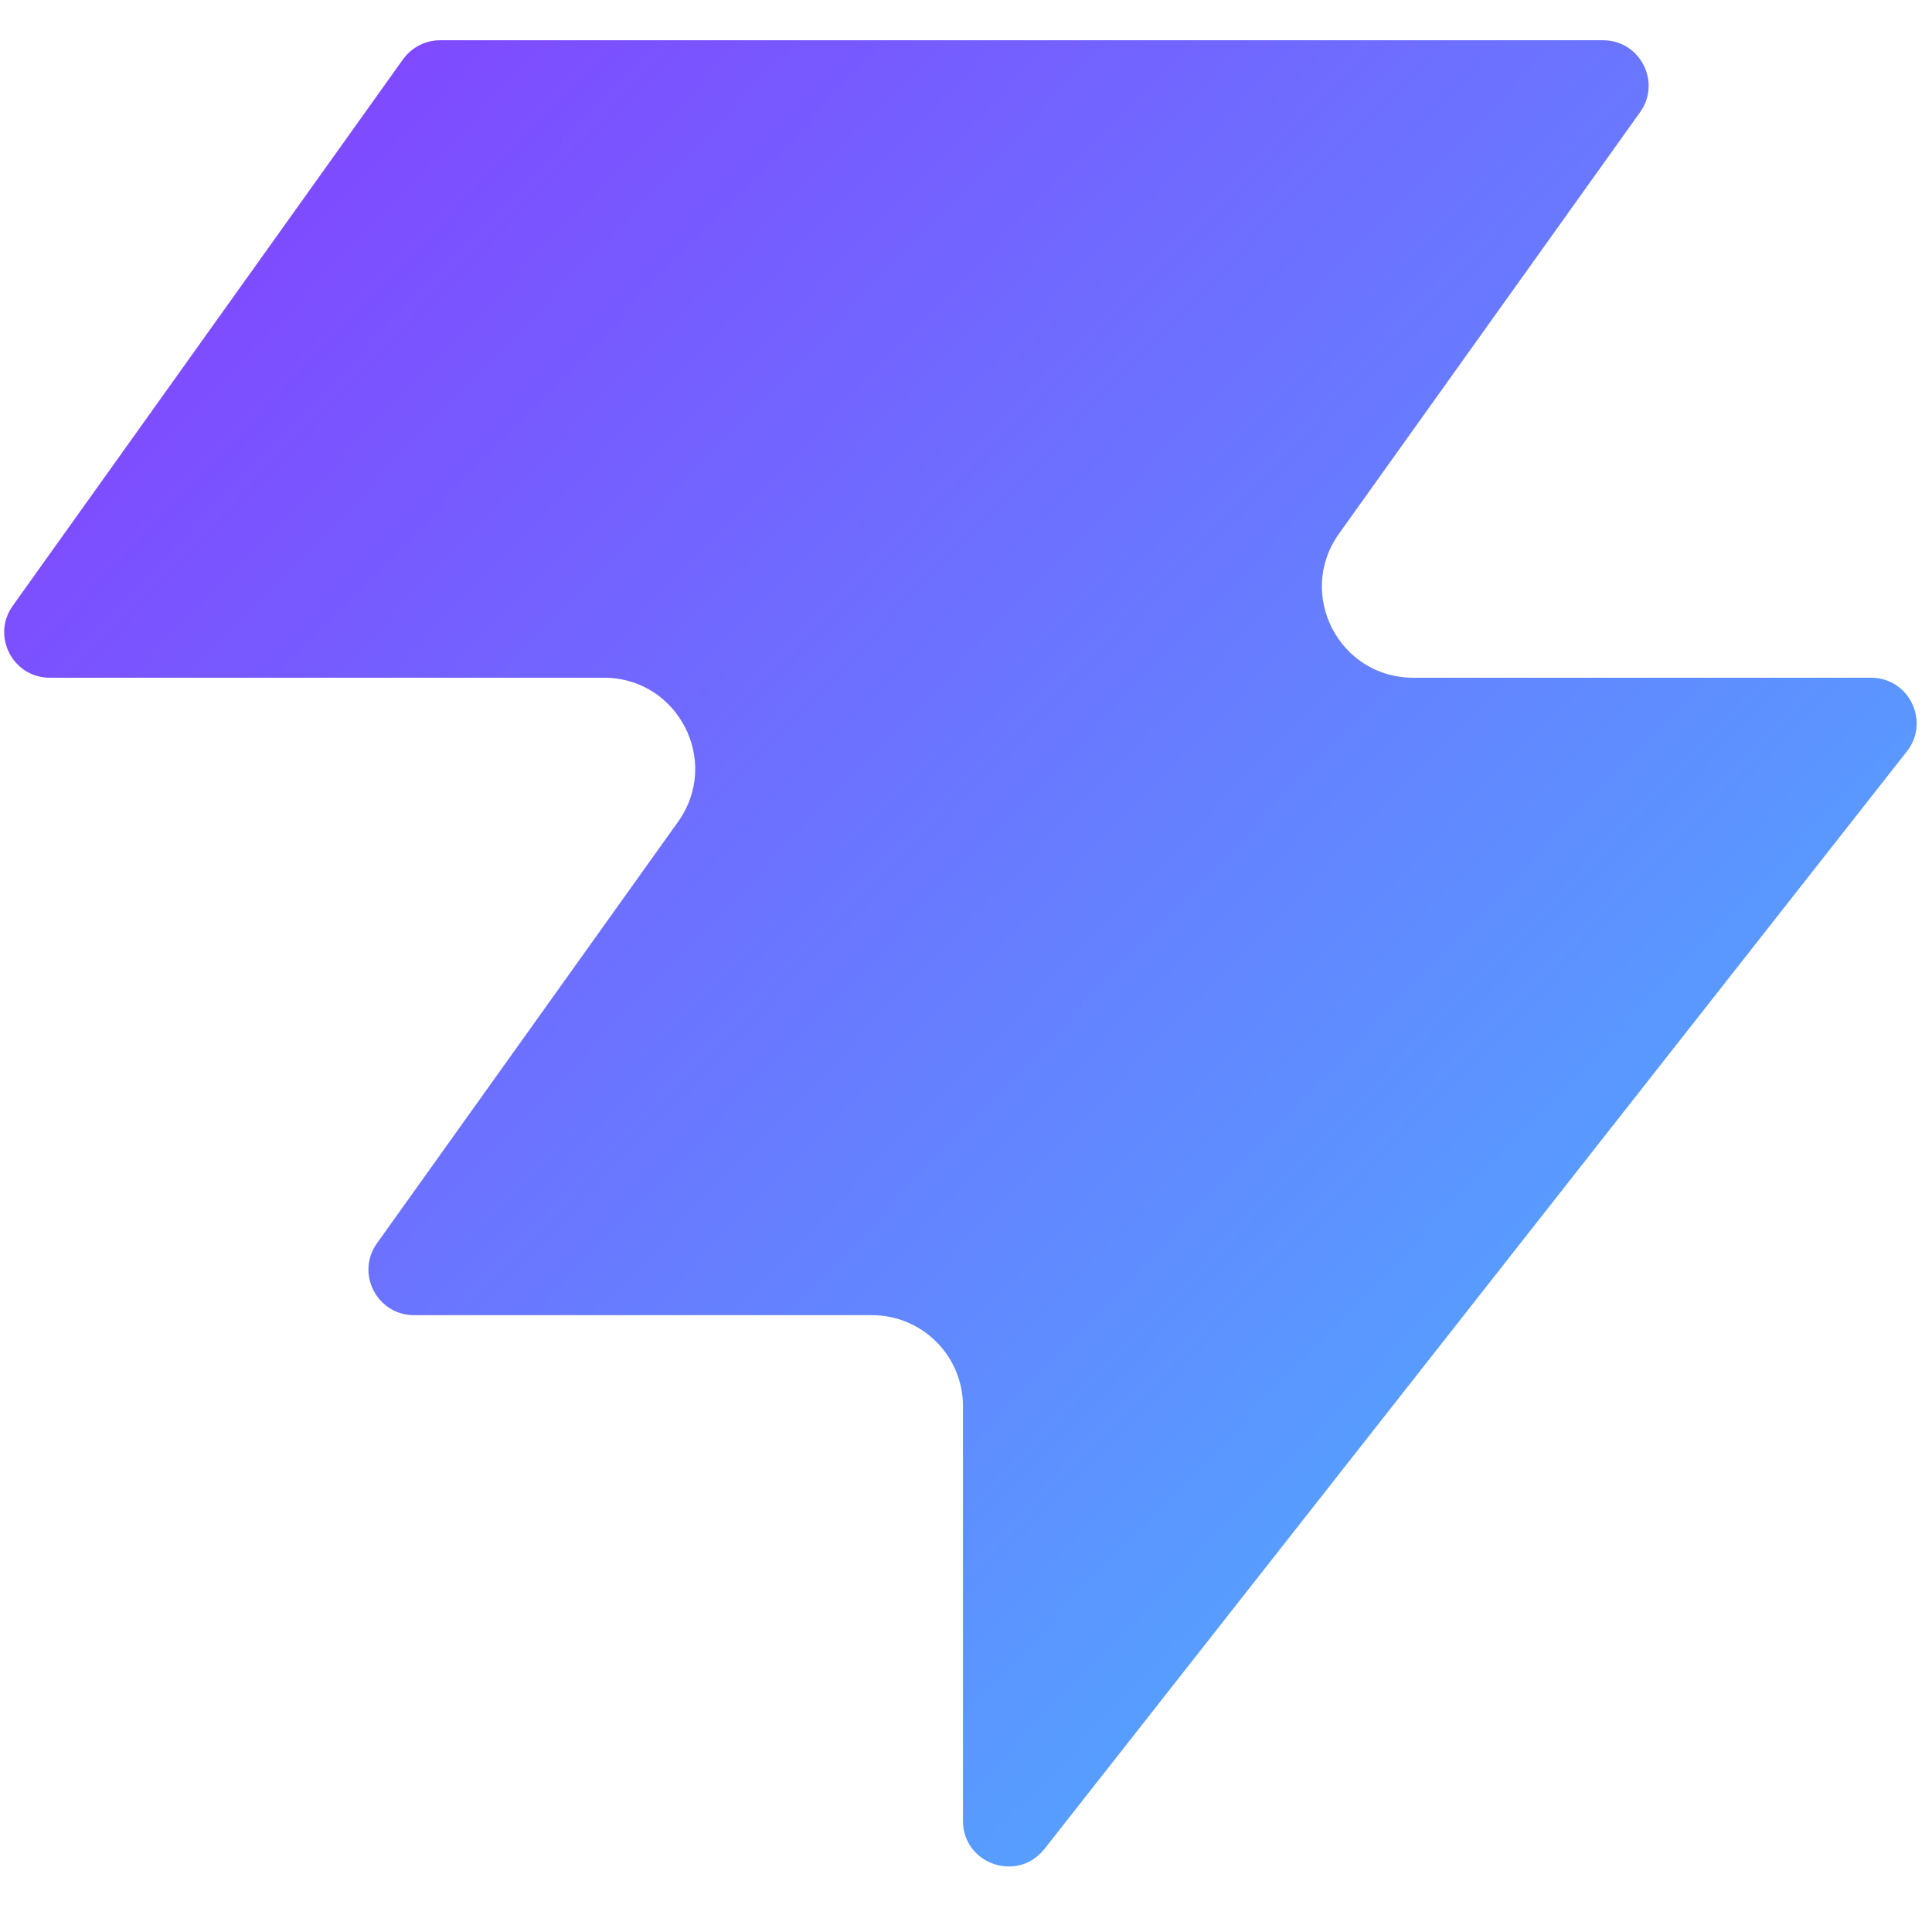
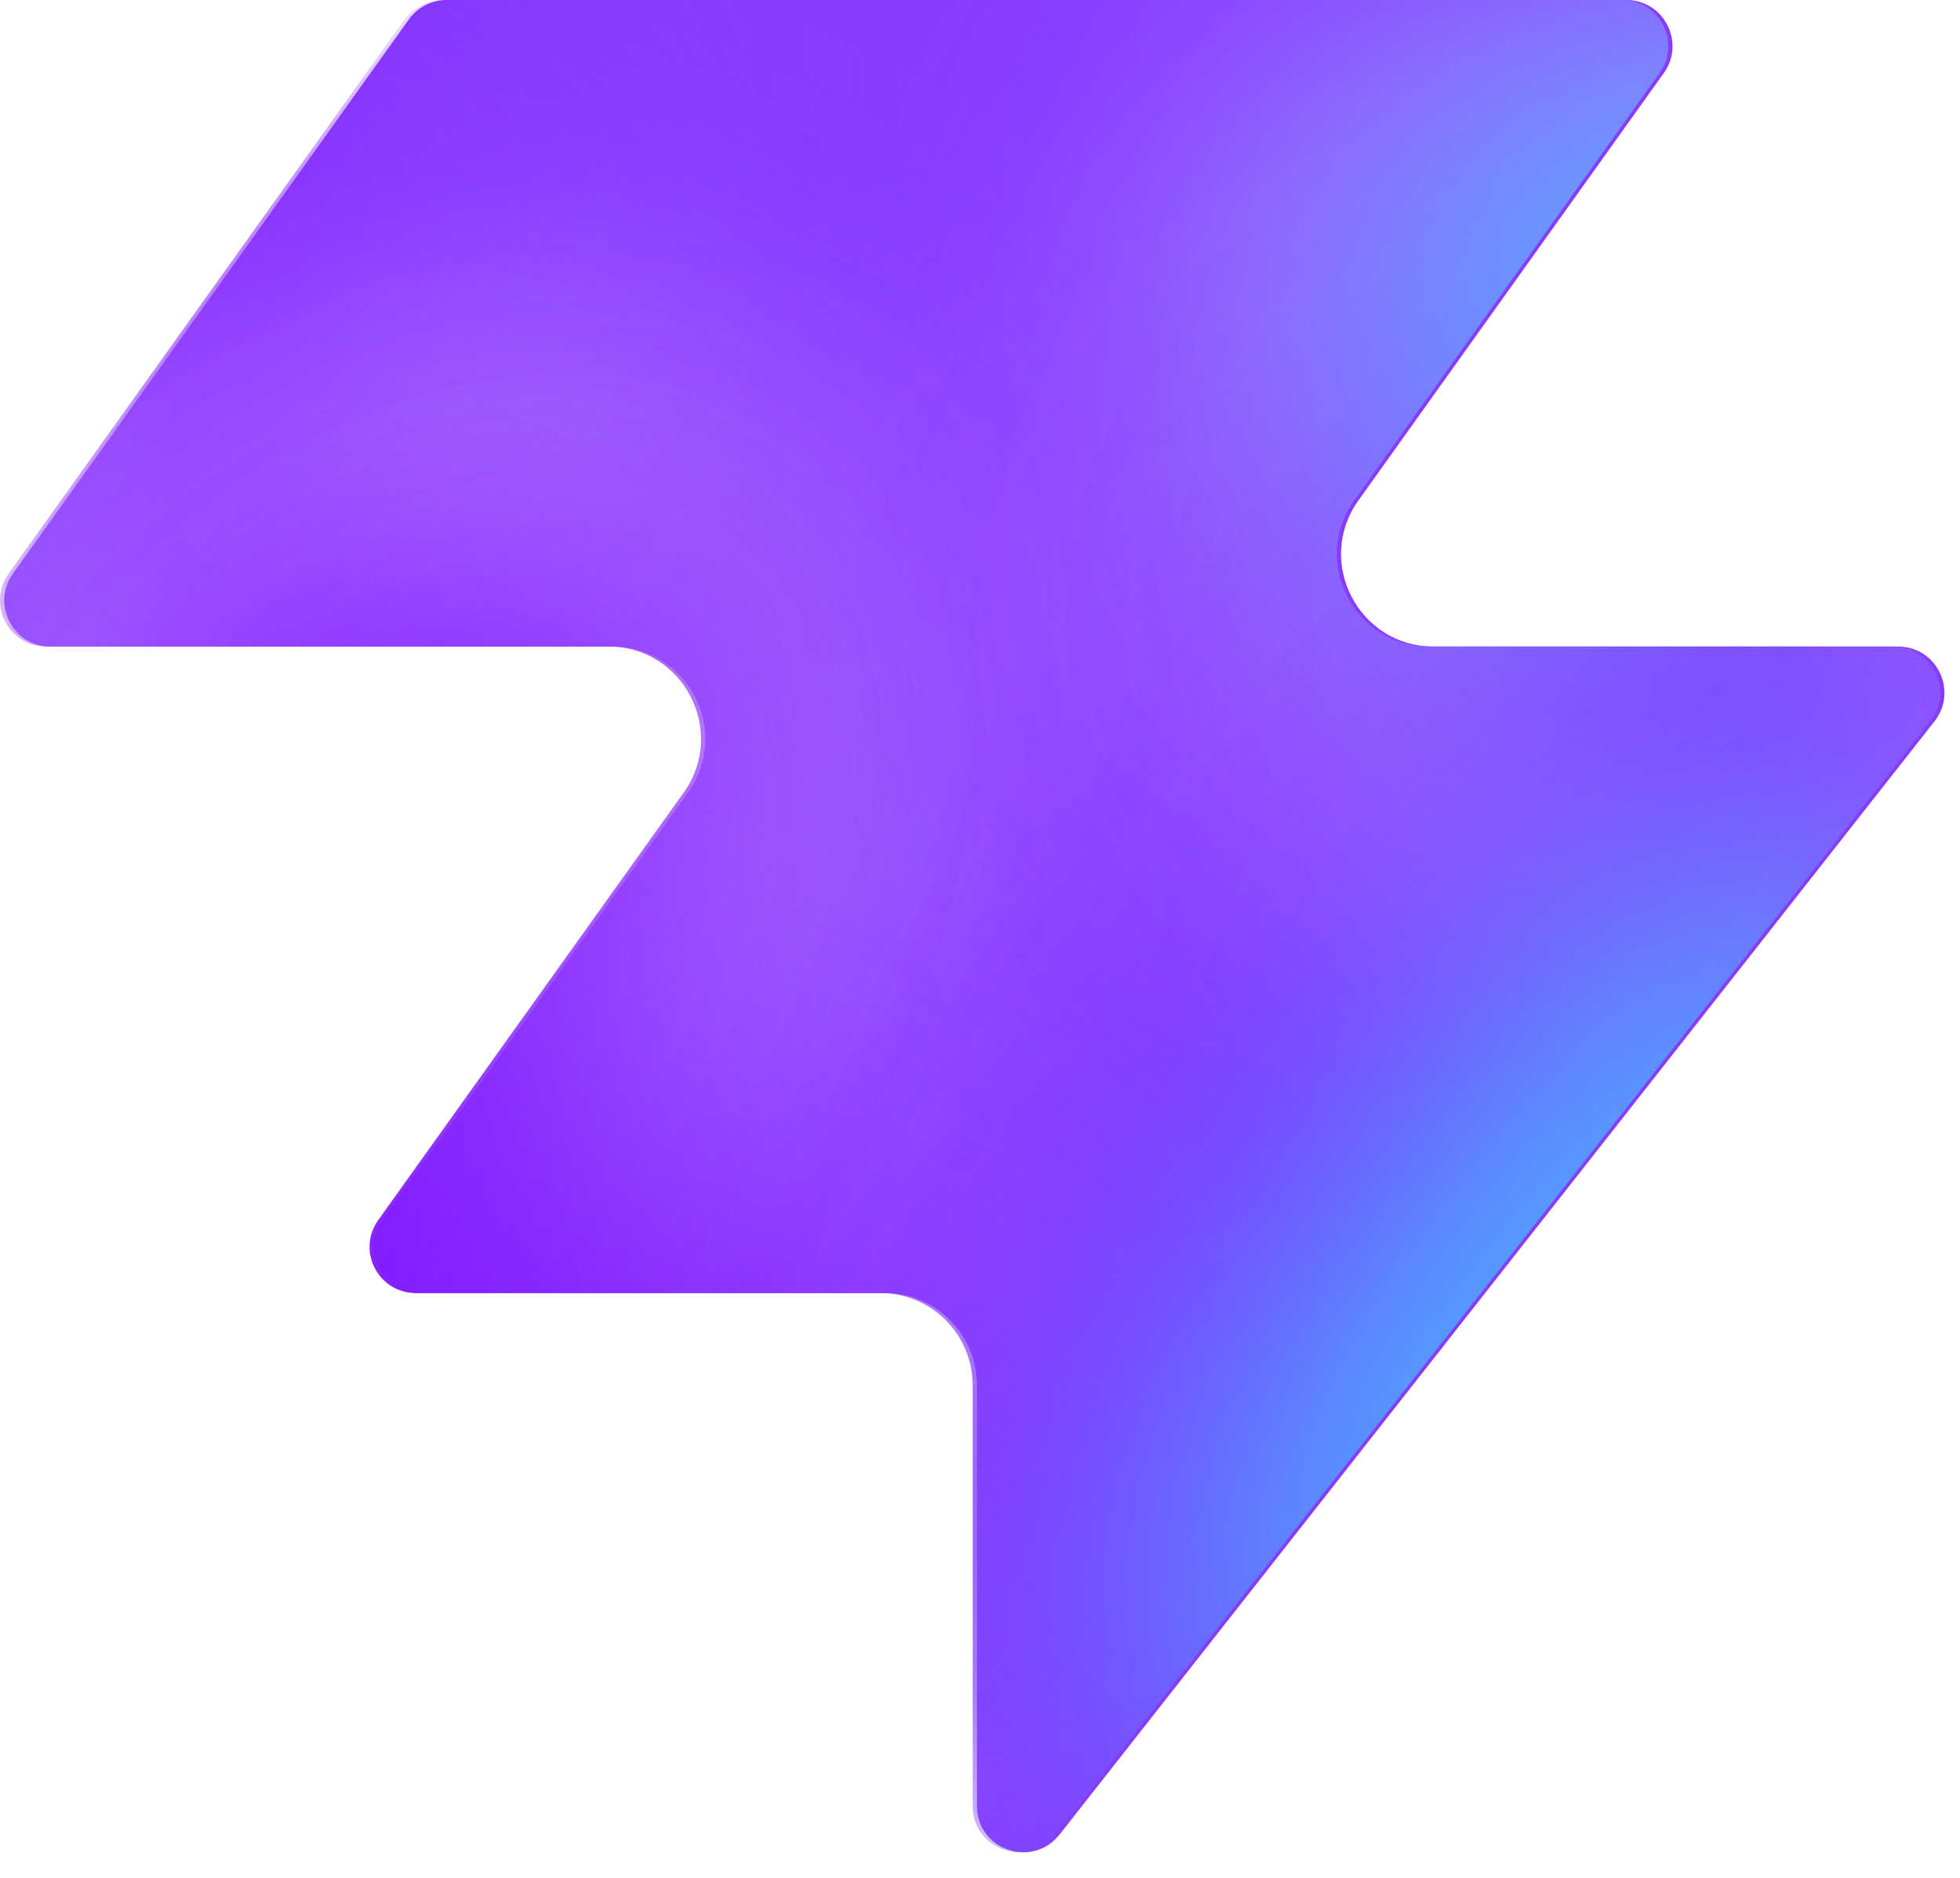
- <svg xmlns="http://www.w3.org/2000/svg" width="120" height="120" viewBox="0 0 48 46" fill="none">
+ <svg xmlns="http://www.w3.org/2000/svg" width="48" height="46" fill="none" viewBox="0 0 48 46">
+   <path fill="#863bff" d="M25.946 44.938c-.664.845-2.021.375-2.021-.698V33.937a2.26 2.26 0 0 0-2.262-2.262H10.287c-.92 0-1.456-1.04-.92-1.788l7.48-10.471c1.07-1.497 0-3.578-1.842-3.578H1.237c-.92 0-1.456-1.04-.92-1.788L10.013.474c.214-.297.556-.474.92-.474h28.894c.92 0 1.456 1.04.92 1.788l-7.48 10.471c-1.07 1.498 0 3.579 1.842 3.579h11.377c.943 0 1.473 1.088.89 1.83L25.947 44.94z" style="fill:#863bff;fill:color(display-p3 .525 .23 1);fill-opacity:1" />
+   <mask id="a" width="48" height="46" x="0" y="0" maskUnits="userSpaceOnUse" style="mask-type:alpha">
+     <path fill="#000" d="M25.842 44.938c-.664.844-2.021.375-2.021-.698V33.937a2.26 2.26 0 0 0-2.262-2.262H10.183c-.92 0-1.456-1.04-.92-1.788l7.48-10.471c1.07-1.498 0-3.579-1.842-3.579H1.133c-.92 0-1.456-1.04-.92-1.787L9.91.473c.214-.297.556-.474.92-.474h28.894c.92 0 1.456 1.04.92 1.788l-7.48 10.471c-1.07 1.498 0 3.578 1.842 3.578h11.377c.943 0 1.473 1.088.89 1.832L25.843 44.94z" style="fill:#000;fill-opacity:1" />
+   </mask>
+   <g mask="url(#a)">
+     <g filter="url(#b)">
+       <ellipse cx="5.508" cy="14.704" fill="#ede6ff" rx="5.508" ry="14.704" style="fill:#ede6ff;fill:color(display-p3 .927 .903 1);fill-opacity:1" transform="matrix(.00324 1 1 -.00324 -4.47 31.516)" />
+     </g>
+     <g filter="url(#c)">
+       <ellipse cx="10.399" cy="29.851" fill="#ede6ff" rx="10.399" ry="29.851" style="fill:#ede6ff;fill:color(display-p3 .927 .903 1);fill-opacity:1" transform="matrix(.00324 1 1 -.00324 -39.328 7.883)" />
+     </g>
+     <g filter="url(#d)">
+       <ellipse cx="5.508" cy="30.487" fill="#7e14ff" rx="5.508" ry="30.487" style="fill:#7e14ff;fill:color(display-p3 .492 .077 1);fill-opacity:1" transform="rotate(89.814 -25.913 -14.639)scale(1 -1)" />
+     </g>
+     <g filter="url(#e)">
+       <ellipse cx="5.508" cy="30.599" fill="#7e14ff" rx="5.508" ry="30.599" style="fill:#7e14ff;fill:color(display-p3 .492 .077 1);fill-opacity:1" transform="rotate(89.814 -32.644 -3.334)scale(1 -1)" />
+     </g>
+     <g filter="url(#f)">
+       <ellipse cx="5.508" cy="30.599" fill="#7e14ff" rx="5.508" ry="30.599" style="fill:#7e14ff;fill:color(display-p3 .492 .077 1);fill-opacity:1" transform="matrix(.00324 1 1 -.00324 -34.34 30.47)" />
+     </g>
+     <g filter="url(#g)">
+       <ellipse cx="14.072" cy="22.078" fill="#ede6ff" rx="14.072" ry="22.078" style="fill:#ede6ff;fill:color(display-p3 .927 .903 1);fill-opacity:1" transform="rotate(93.35 24.506 48.493)scale(-1 1)" />
+     </g>
+     <g filter="url(#h)">
+       <ellipse cx="3.47" cy="21.501" fill="#7e14ff" rx="3.47" ry="21.501" style="fill:#7e14ff;fill:color(display-p3 .492 .077 1);fill-opacity:1" transform="rotate(89.009 28.708 47.59)scale(-1 1)" />
+     </g>
+     <g filter="url(#i)">
+       <ellipse cx="3.47" cy="21.501" fill="#7e14ff" rx="3.47" ry="21.501" style="fill:#7e14ff;fill:color(display-p3 .492 .077 1);fill-opacity:1" transform="rotate(89.009 28.708 47.59)scale(-1 1)" />
+     </g>
+     <g filter="url(#j)">
+       <ellipse cx=".387" cy="8.972" fill="#7e14ff" rx="4.407" ry="29.108" style="fill:#7e14ff;fill:color(display-p3 .492 .077 1);fill-opacity:1" transform="rotate(39.51 .387 8.972)" />
+     </g>
+     <g filter="url(#k)">
+       <ellipse cx="47.523" cy="-6.092" fill="#7e14ff" rx="4.407" ry="29.108" style="fill:#7e14ff;fill:color(display-p3 .492 .077 1);fill-opacity:1" transform="rotate(37.892 47.523 -6.092)" />
+     </g>
+     <g filter="url(#l)">
+       <ellipse cx="41.412" cy="6.333" fill="#47bfff" rx="5.971" ry="9.665" style="fill:#47bfff;fill:color(display-p3 .28 .748 1);fill-opacity:1" transform="rotate(37.892 41.412 6.333)" />
+     </g>
+     <g filter="url(#m)">
+       <ellipse cx="-1.879" cy="38.332" fill="#7e14ff" rx="4.407" ry="29.108" style="fill:#7e14ff;fill:color(display-p3 .492 .077 1);fill-opacity:1" transform="rotate(37.892 -1.88 38.332)" />
+     </g>
+     <g filter="url(#n)">
+       <ellipse cx="-1.879" cy="38.332" fill="#7e14ff" rx="4.407" ry="29.108" style="fill:#7e14ff;fill:color(display-p3 .492 .077 1);fill-opacity:1" transform="rotate(37.892 -1.88 38.332)" />
+     </g>
+     <g filter="url(#o)">
+       <ellipse cx="35.651" cy="29.907" fill="#7e14ff" rx="4.407" ry="29.108" style="fill:#7e14ff;fill:color(display-p3 .492 .077 1);fill-opacity:1" transform="rotate(37.892 35.651 29.907)" />
+     </g>
+     <g filter="url(#p)">
+       <ellipse cx="38.418" cy="32.4" fill="#47bfff" rx="5.971" ry="15.297" style="fill:#47bfff;fill:color(display-p3 .28 .748 1);fill-opacity:1" transform="rotate(37.892 38.418 32.4)" />
+     </g>
+   </g>
  <defs>
-     <linearGradient id="oxelia51-grad" x1="0" y1="0" x2="48" y2="46" gradientUnits="userSpaceOnUse">
-       <stop offset="0" stop-color="#863bff" />
-       <stop offset="1" stop-color="#47bfff" />
-     </linearGradient>
+     <filter id="b" width="60.045" height="41.654" x="-19.77" y="16.149" color-interpolation-filters="sRGB" filterUnits="userSpaceOnUse">
+       <feFlood flood-opacity="0" result="BackgroundImageFix" />
+       <feBlend in="SourceGraphic" in2="BackgroundImageFix" result="shape" />
+       <feGaussianBlur result="effect1_foregroundBlur_2002_17158" stdDeviation="7.659" />
+     </filter>
+     <filter id="c" width="90.34" height="51.437" x="-54.613" y="-7.533" color-interpolation-filters="sRGB" filterUnits="userSpaceOnUse">
+       <feFlood flood-opacity="0" result="BackgroundImageFix" />
+       <feBlend in="SourceGraphic" in2="BackgroundImageFix" result="shape" />
+       <feGaussianBlur result="effect1_foregroundBlur_2002_17158" stdDeviation="7.659" />
+     </filter>
+     <filter id="d" width="79.355" height="29.4" x="-49.64" y="2.03" color-interpolation-filters="sRGB" filterUnits="userSpaceOnUse">
+       <feFlood flood-opacity="0" result="BackgroundImageFix" />
+       <feBlend in="SourceGraphic" in2="BackgroundImageFix" result="shape" />
+       <feGaussianBlur result="effect1_foregroundBlur_2002_17158" stdDeviation="4.596" />
+     </filter>
+     <filter id="e" width="79.579" height="29.4" x="-45.045" y="20.029" color-interpolation-filters="sRGB" filterUnits="userSpaceOnUse">
+       <feFlood flood-opacity="0" result="BackgroundImageFix" />
+       <feBlend in="SourceGraphic" in2="BackgroundImageFix" result="shape" />
+       <feGaussianBlur result="effect1_foregroundBlur_2002_17158" stdDeviation="4.596" />
+     </filter>
+     <filter id="f" width="79.579" height="29.4" x="-43.513" y="21.178" color-interpolation-filters="sRGB" filterUnits="userSpaceOnUse">
+       <feFlood flood-opacity="0" result="BackgroundImageFix" />
+       <feBlend in="SourceGraphic" in2="BackgroundImageFix" result="shape" />
+       <feGaussianBlur result="effect1_foregroundBlur_2002_17158" stdDeviation="4.596" />
+     </filter>
+     <filter id="g" width="74.749" height="58.852" x="15.756" y="-17.901" color-interpolation-filters="sRGB" filterUnits="userSpaceOnUse">
+       <feFlood flood-opacity="0" result="BackgroundImageFix" />
+       <feBlend in="SourceGraphic" in2="BackgroundImageFix" result="shape" />
+       <feGaussianBlur result="effect1_foregroundBlur_2002_17158" stdDeviation="7.659" />
+     </filter>
+     <filter id="h" width="61.377" height="25.362" x="23.548" y="2.284" color-interpolation-filters="sRGB" filterUnits="userSpaceOnUse">
+       <feFlood flood-opacity="0" result="BackgroundImageFix" />
+       <feBlend in="SourceGraphic" in2="BackgroundImageFix" result="shape" />
+       <feGaussianBlur result="effect1_foregroundBlur_2002_17158" stdDeviation="4.596" />
+     </filter>
+     <filter id="i" width="61.377" height="25.362" x="23.548" y="2.284" color-interpolation-filters="sRGB" filterUnits="userSpaceOnUse">
+       <feFlood flood-opacity="0" result="BackgroundImageFix" />
+       <feBlend in="SourceGraphic" in2="BackgroundImageFix" result="shape" />
+       <feGaussianBlur result="effect1_foregroundBlur_2002_17158" stdDeviation="4.596" />
+     </filter>
+     <filter id="j" width="56.045" height="63.649" x="-27.636" y="-22.853" color-interpolation-filters="sRGB" filterUnits="userSpaceOnUse">
+       <feFlood flood-opacity="0" result="BackgroundImageFix" />
+       <feBlend in="SourceGraphic" in2="BackgroundImageFix" result="shape" />
+       <feGaussianBlur result="effect1_foregroundBlur_2002_17158" stdDeviation="4.596" />
+     </filter>
+     <filter id="k" width="54.814" height="64.646" x="20.116" y="-38.415" color-interpolation-filters="sRGB" filterUnits="userSpaceOnUse">
+       <feFlood flood-opacity="0" result="BackgroundImageFix" />
+       <feBlend in="SourceGraphic" in2="BackgroundImageFix" result="shape" />
+       <feGaussianBlur result="effect1_foregroundBlur_2002_17158" stdDeviation="4.596" />
+     </filter>
+     <filter id="l" width="33.541" height="35.313" x="24.641" y="-11.323" color-interpolation-filters="sRGB" filterUnits="userSpaceOnUse">
+       <feFlood flood-opacity="0" result="BackgroundImageFix" />
+       <feBlend in="SourceGraphic" in2="BackgroundImageFix" result="shape" />
+       <feGaussianBlur result="effect1_foregroundBlur_2002_17158" stdDeviation="4.596" />
+     </filter>
+     <filter id="m" width="54.814" height="64.646" x="-29.286" y="6.009" color-interpolation-filters="sRGB" filterUnits="userSpaceOnUse">
+       <feFlood flood-opacity="0" result="BackgroundImageFix" />
+       <feBlend in="SourceGraphic" in2="BackgroundImageFix" result="shape" />
+       <feGaussianBlur result="effect1_foregroundBlur_2002_17158" stdDeviation="4.596" />
+     </filter>
+     <filter id="n" width="54.814" height="64.646" x="-29.286" y="6.009" color-interpolation-filters="sRGB" filterUnits="userSpaceOnUse">
+       <feFlood flood-opacity="0" result="BackgroundImageFix" />
+       <feBlend in="SourceGraphic" in2="BackgroundImageFix" result="shape" />
+       <feGaussianBlur result="effect1_foregroundBlur_2002_17158" stdDeviation="4.596" />
+     </filter>
+     <filter id="o" width="54.814" height="64.646" x="8.244" y="-2.416" color-interpolation-filters="sRGB" filterUnits="userSpaceOnUse">
+       <feFlood flood-opacity="0" result="BackgroundImageFix" />
+       <feBlend in="SourceGraphic" in2="BackgroundImageFix" result="shape" />
+       <feGaussianBlur result="effect1_foregroundBlur_2002_17158" stdDeviation="4.596" />
+     </filter>
+     <filter id="p" width="39.409" height="43.623" x="18.713" y="10.588" color-interpolation-filters="sRGB" filterUnits="userSpaceOnUse">
+       <feFlood flood-opacity="0" result="BackgroundImageFix" />
+       <feBlend in="SourceGraphic" in2="BackgroundImageFix" result="shape" />
+       <feGaussianBlur result="effect1_foregroundBlur_2002_17158" stdDeviation="4.596" />
+     </filter>
  </defs>
-   <path fill="url(#oxelia51-grad)" d="M25.946 44.938c-.664.845-2.021.375-2.021-.698V33.937a2.26 2.26 0 0 0-2.262-2.262H10.287c-.92 0-1.456-1.04-.92-1.788l7.48-10.471c1.07-1.497 0-3.578-1.842-3.578H1.237c-.92 0-1.456-1.04-.92-1.788L10.013.474c.214-.297.556-.474.92-.474h28.894c.92 0 1.456 1.04.92 1.788l-7.48 10.471c-1.07 1.498 0 3.579 1.842 3.579h11.377c.943 0 1.473 1.088.89 1.83L25.947 44.94z" />
</svg>
